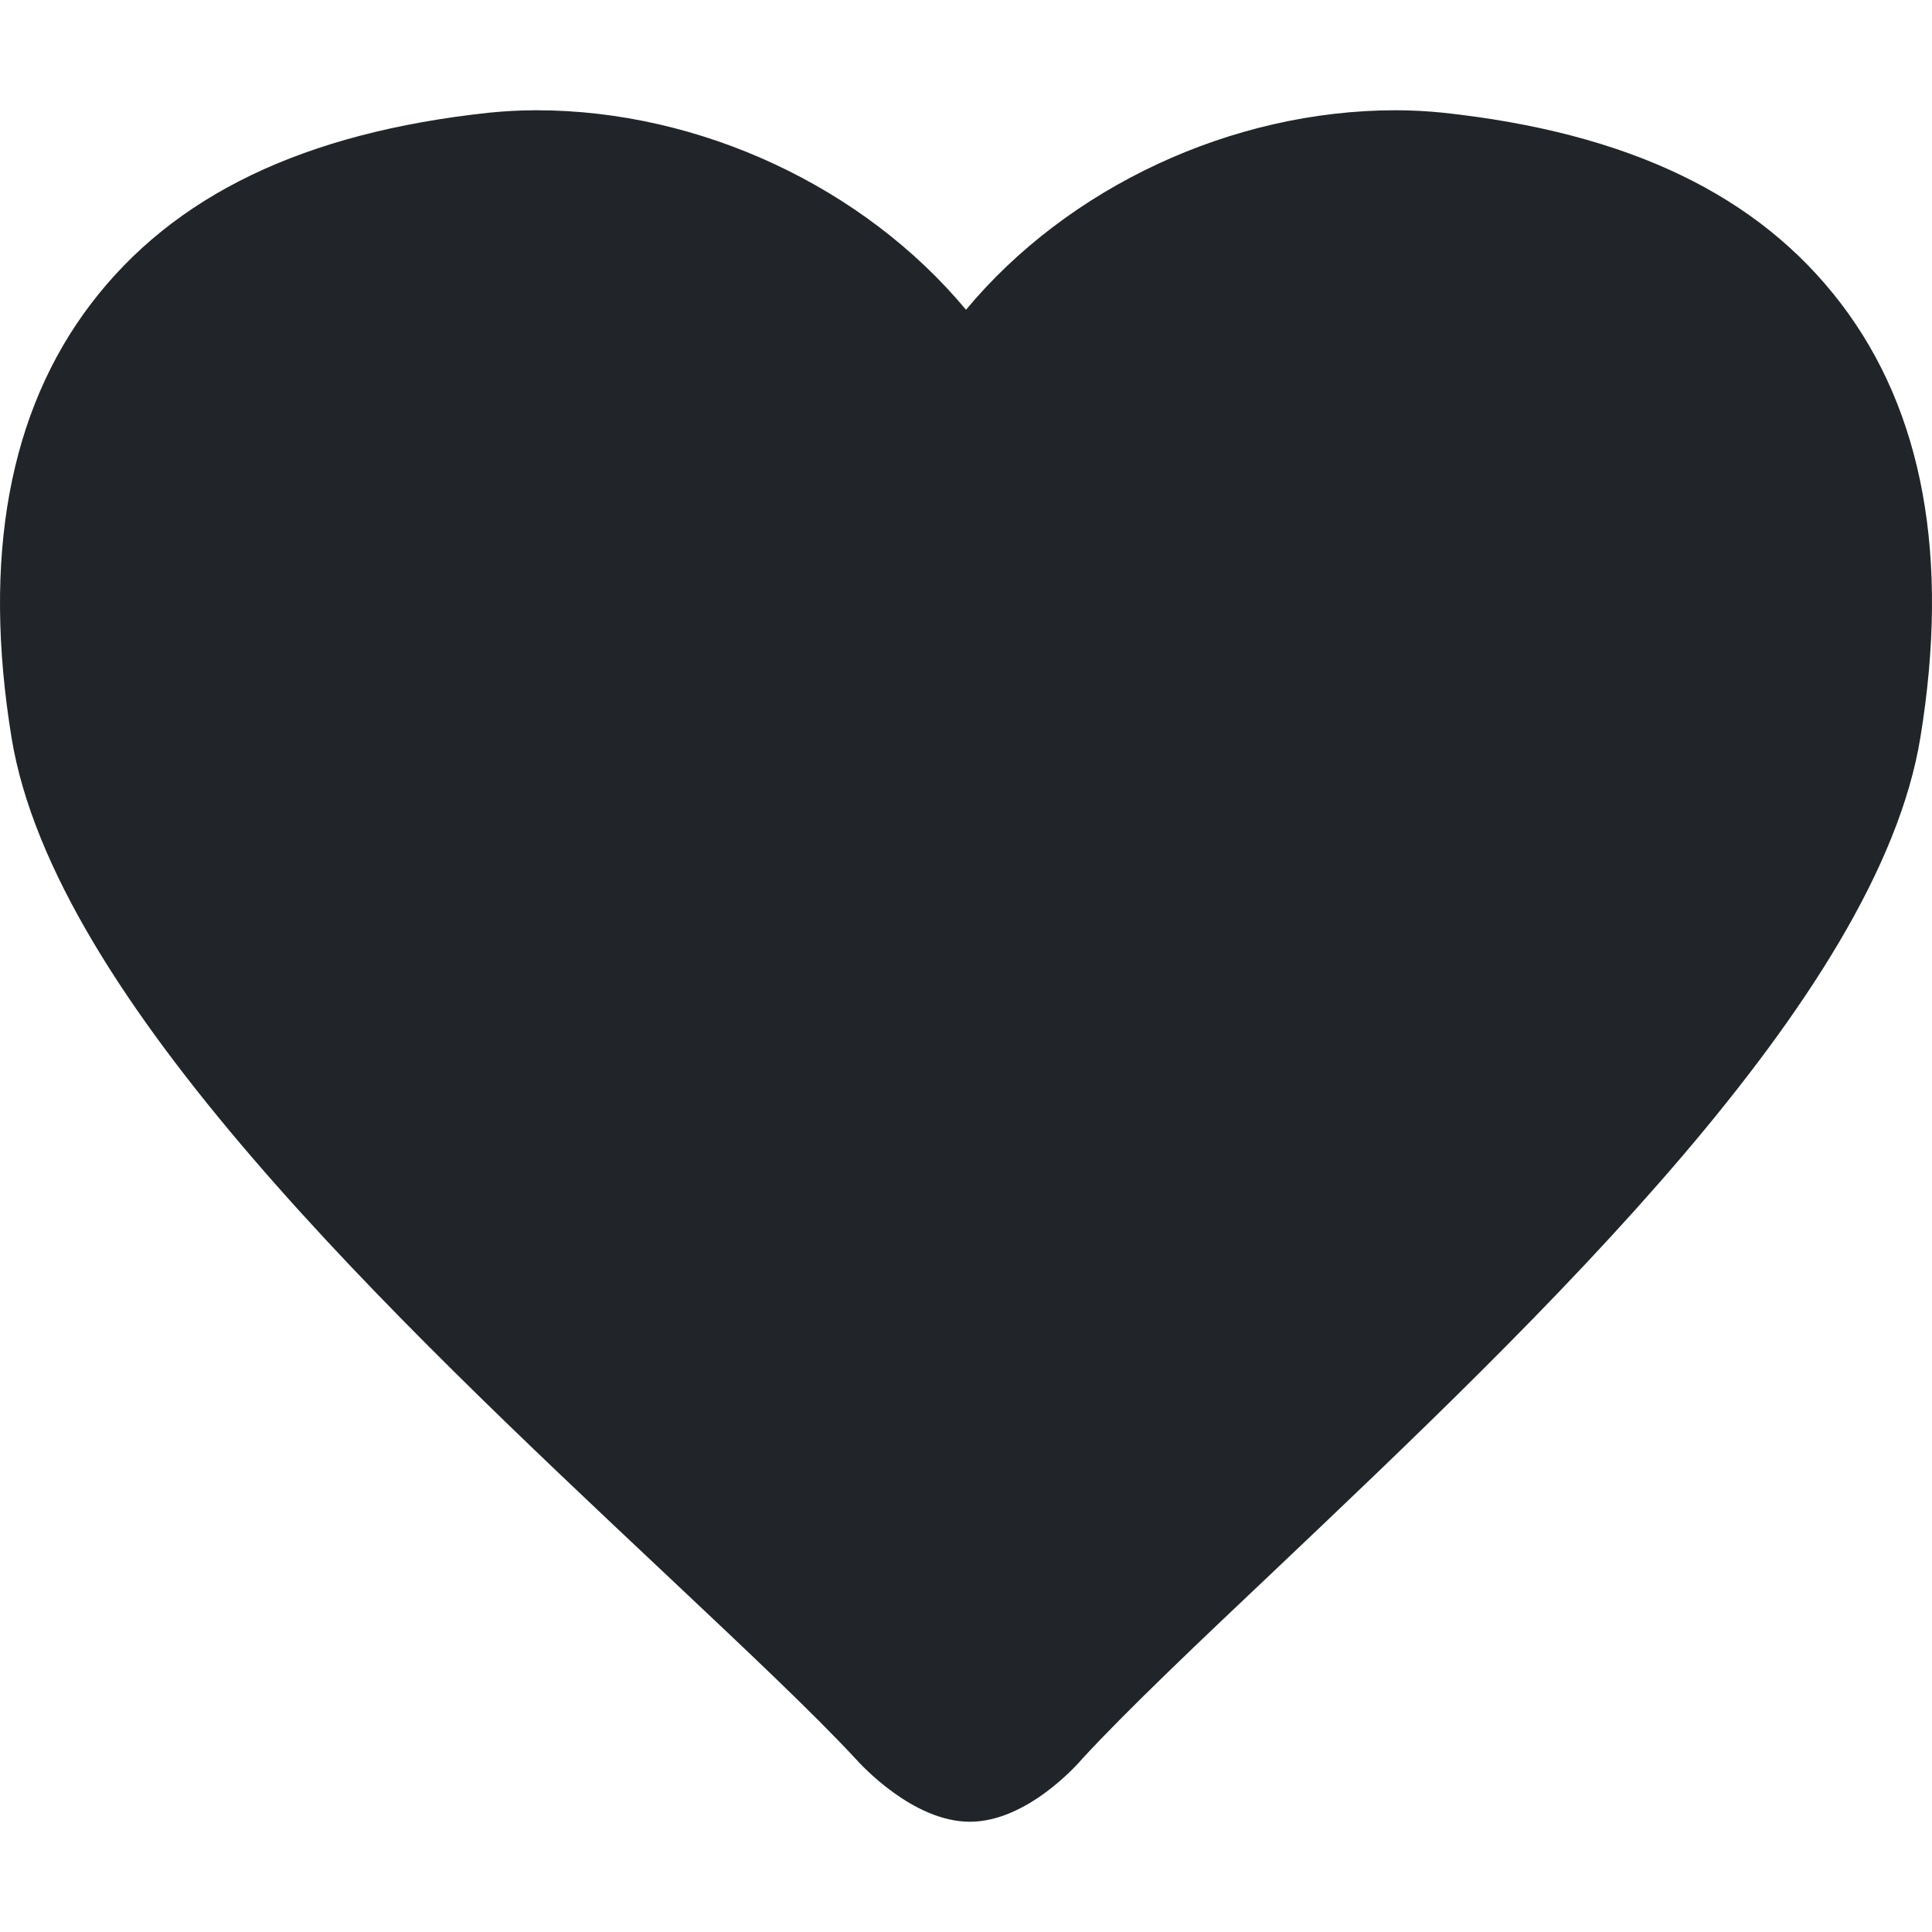
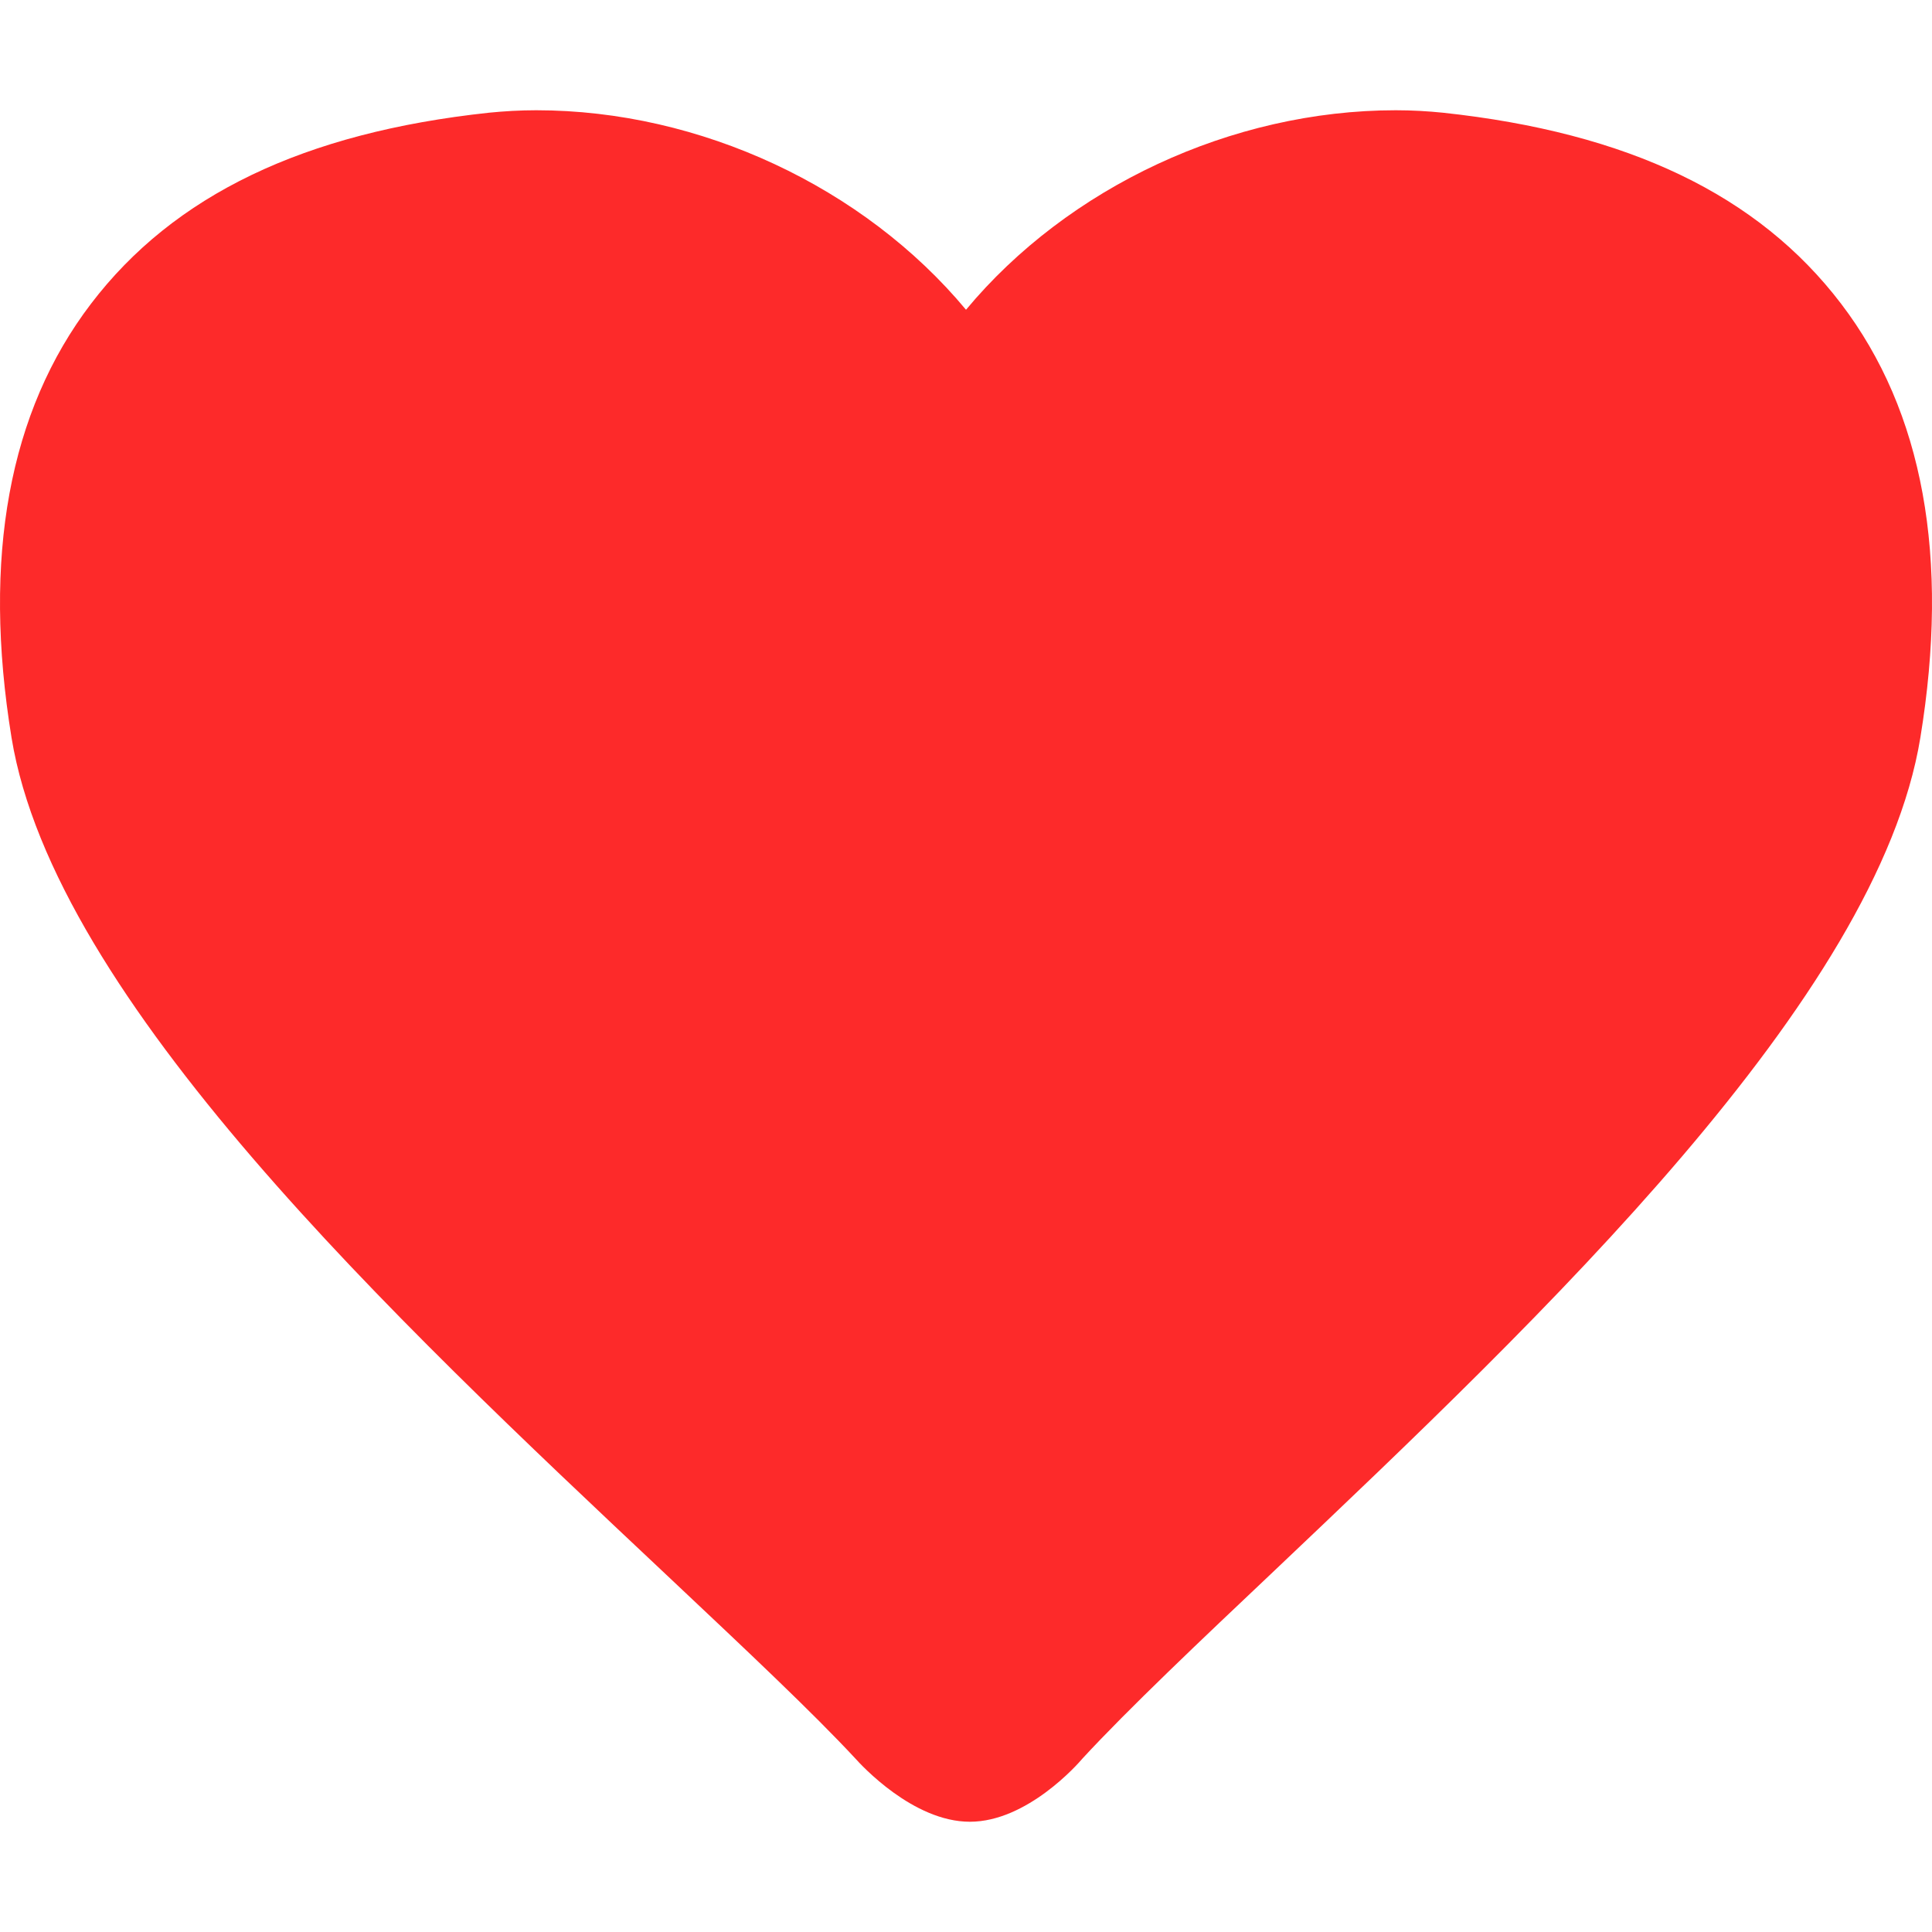
- <svg xmlns="http://www.w3.org/2000/svg" fill="#212529" version="1.1" id="Capa_1" width="40px" height="40px" viewBox="0 0 356.98 356.98" xml:space="preserve">
+ <svg xmlns="http://www.w3.org/2000/svg" fill="#fd2a2a" version="1.1" id="Capa_1" width="40px" height="40px" viewBox="0 0 356.98 356.98" xml:space="preserve">
  <g>
    <g>
      <g>
        <path d="M340.188,56.127c-15.288-20.089-39.344-31.63-73.577-35.302c-2.773-0.282-5.698-0.453-8.707-0.453     c-30.354,0-60.594,14.24-79.413,36.863c-18.834-22.623-49.062-36.863-79.401-36.863c-3.005,0-5.915,0.171-8.743,0.453     c-34.182,3.672-58.231,15.219-73.528,35.296C1.65,76.024-3.295,103.007,2.133,136.315     c7.926,48.323,70.505,107.171,120.778,154.464l1.149,1.081c14,13.192,26.097,24.571,33.973,33.051     c1.065,1.188,10.664,11.697,21.173,11.697c10.574,0,19.96-10.665,20.812-11.686c8.37-9.079,21.96-21.947,35.38-34.636     c49.714-47.161,111.581-105.853,119.43-153.99C360.28,103.013,355.368,76.042,340.188,56.127z" />
      </g>
    </g>
  </g>
</svg>
